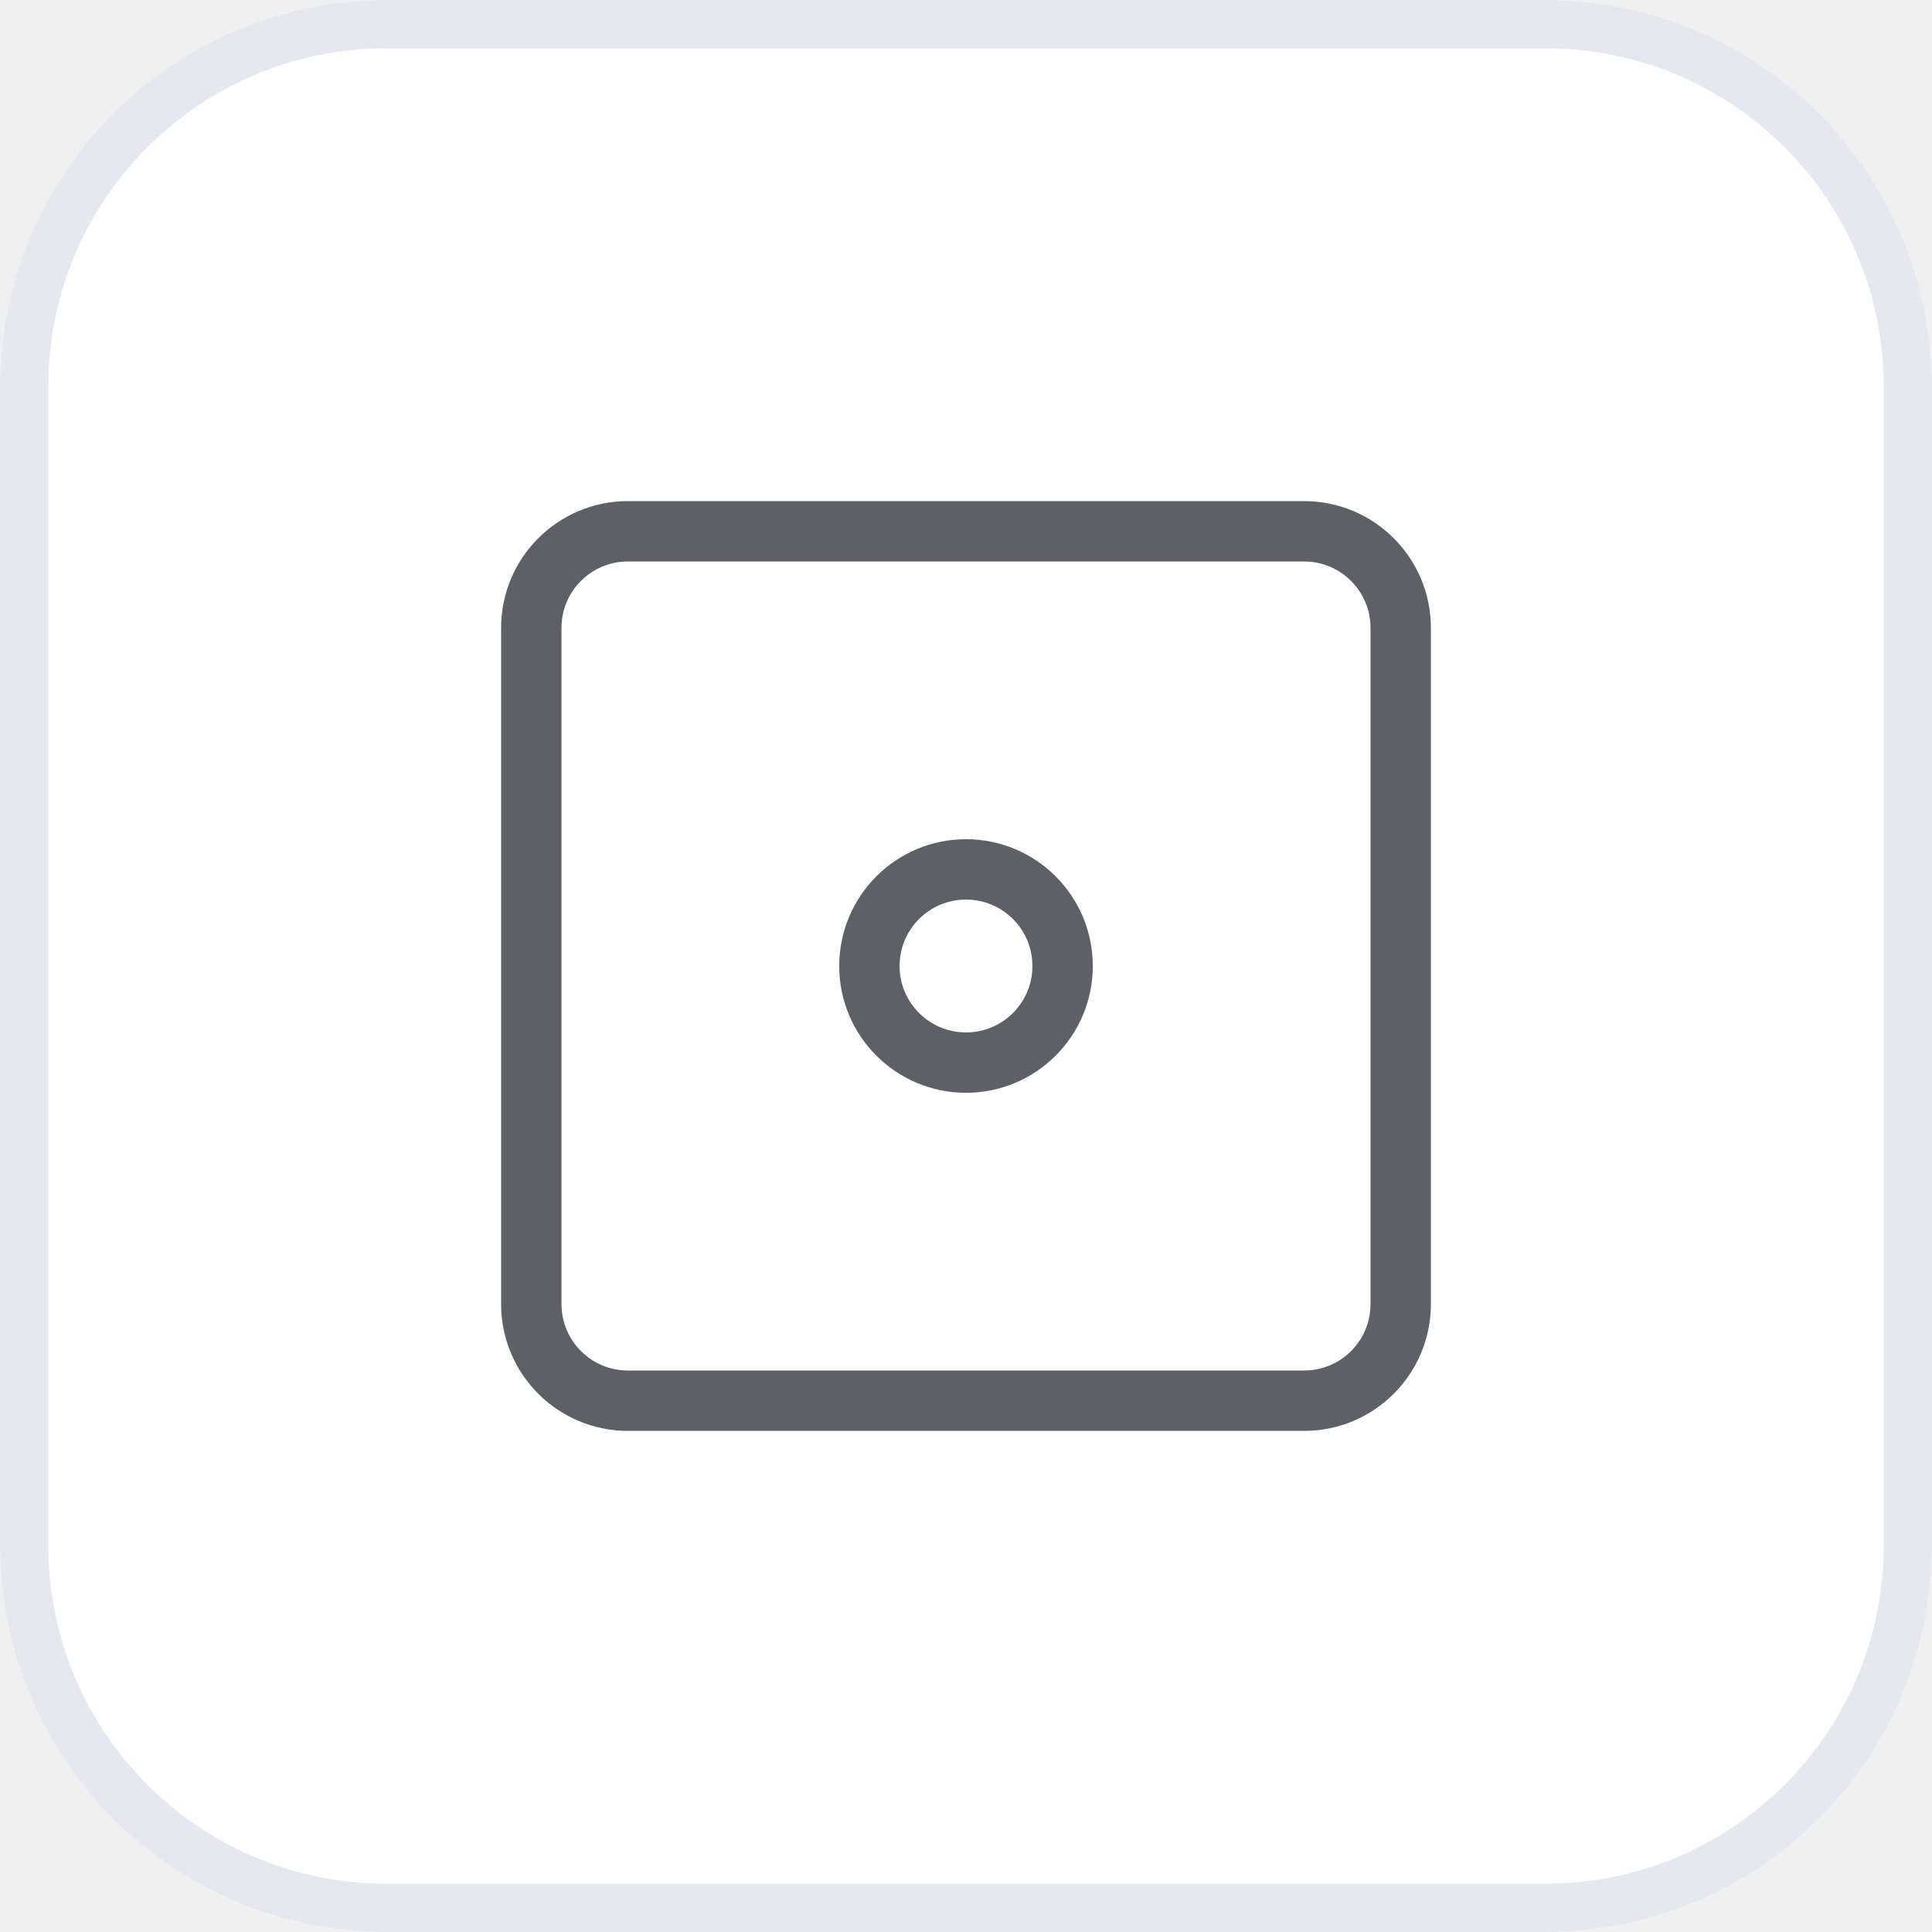
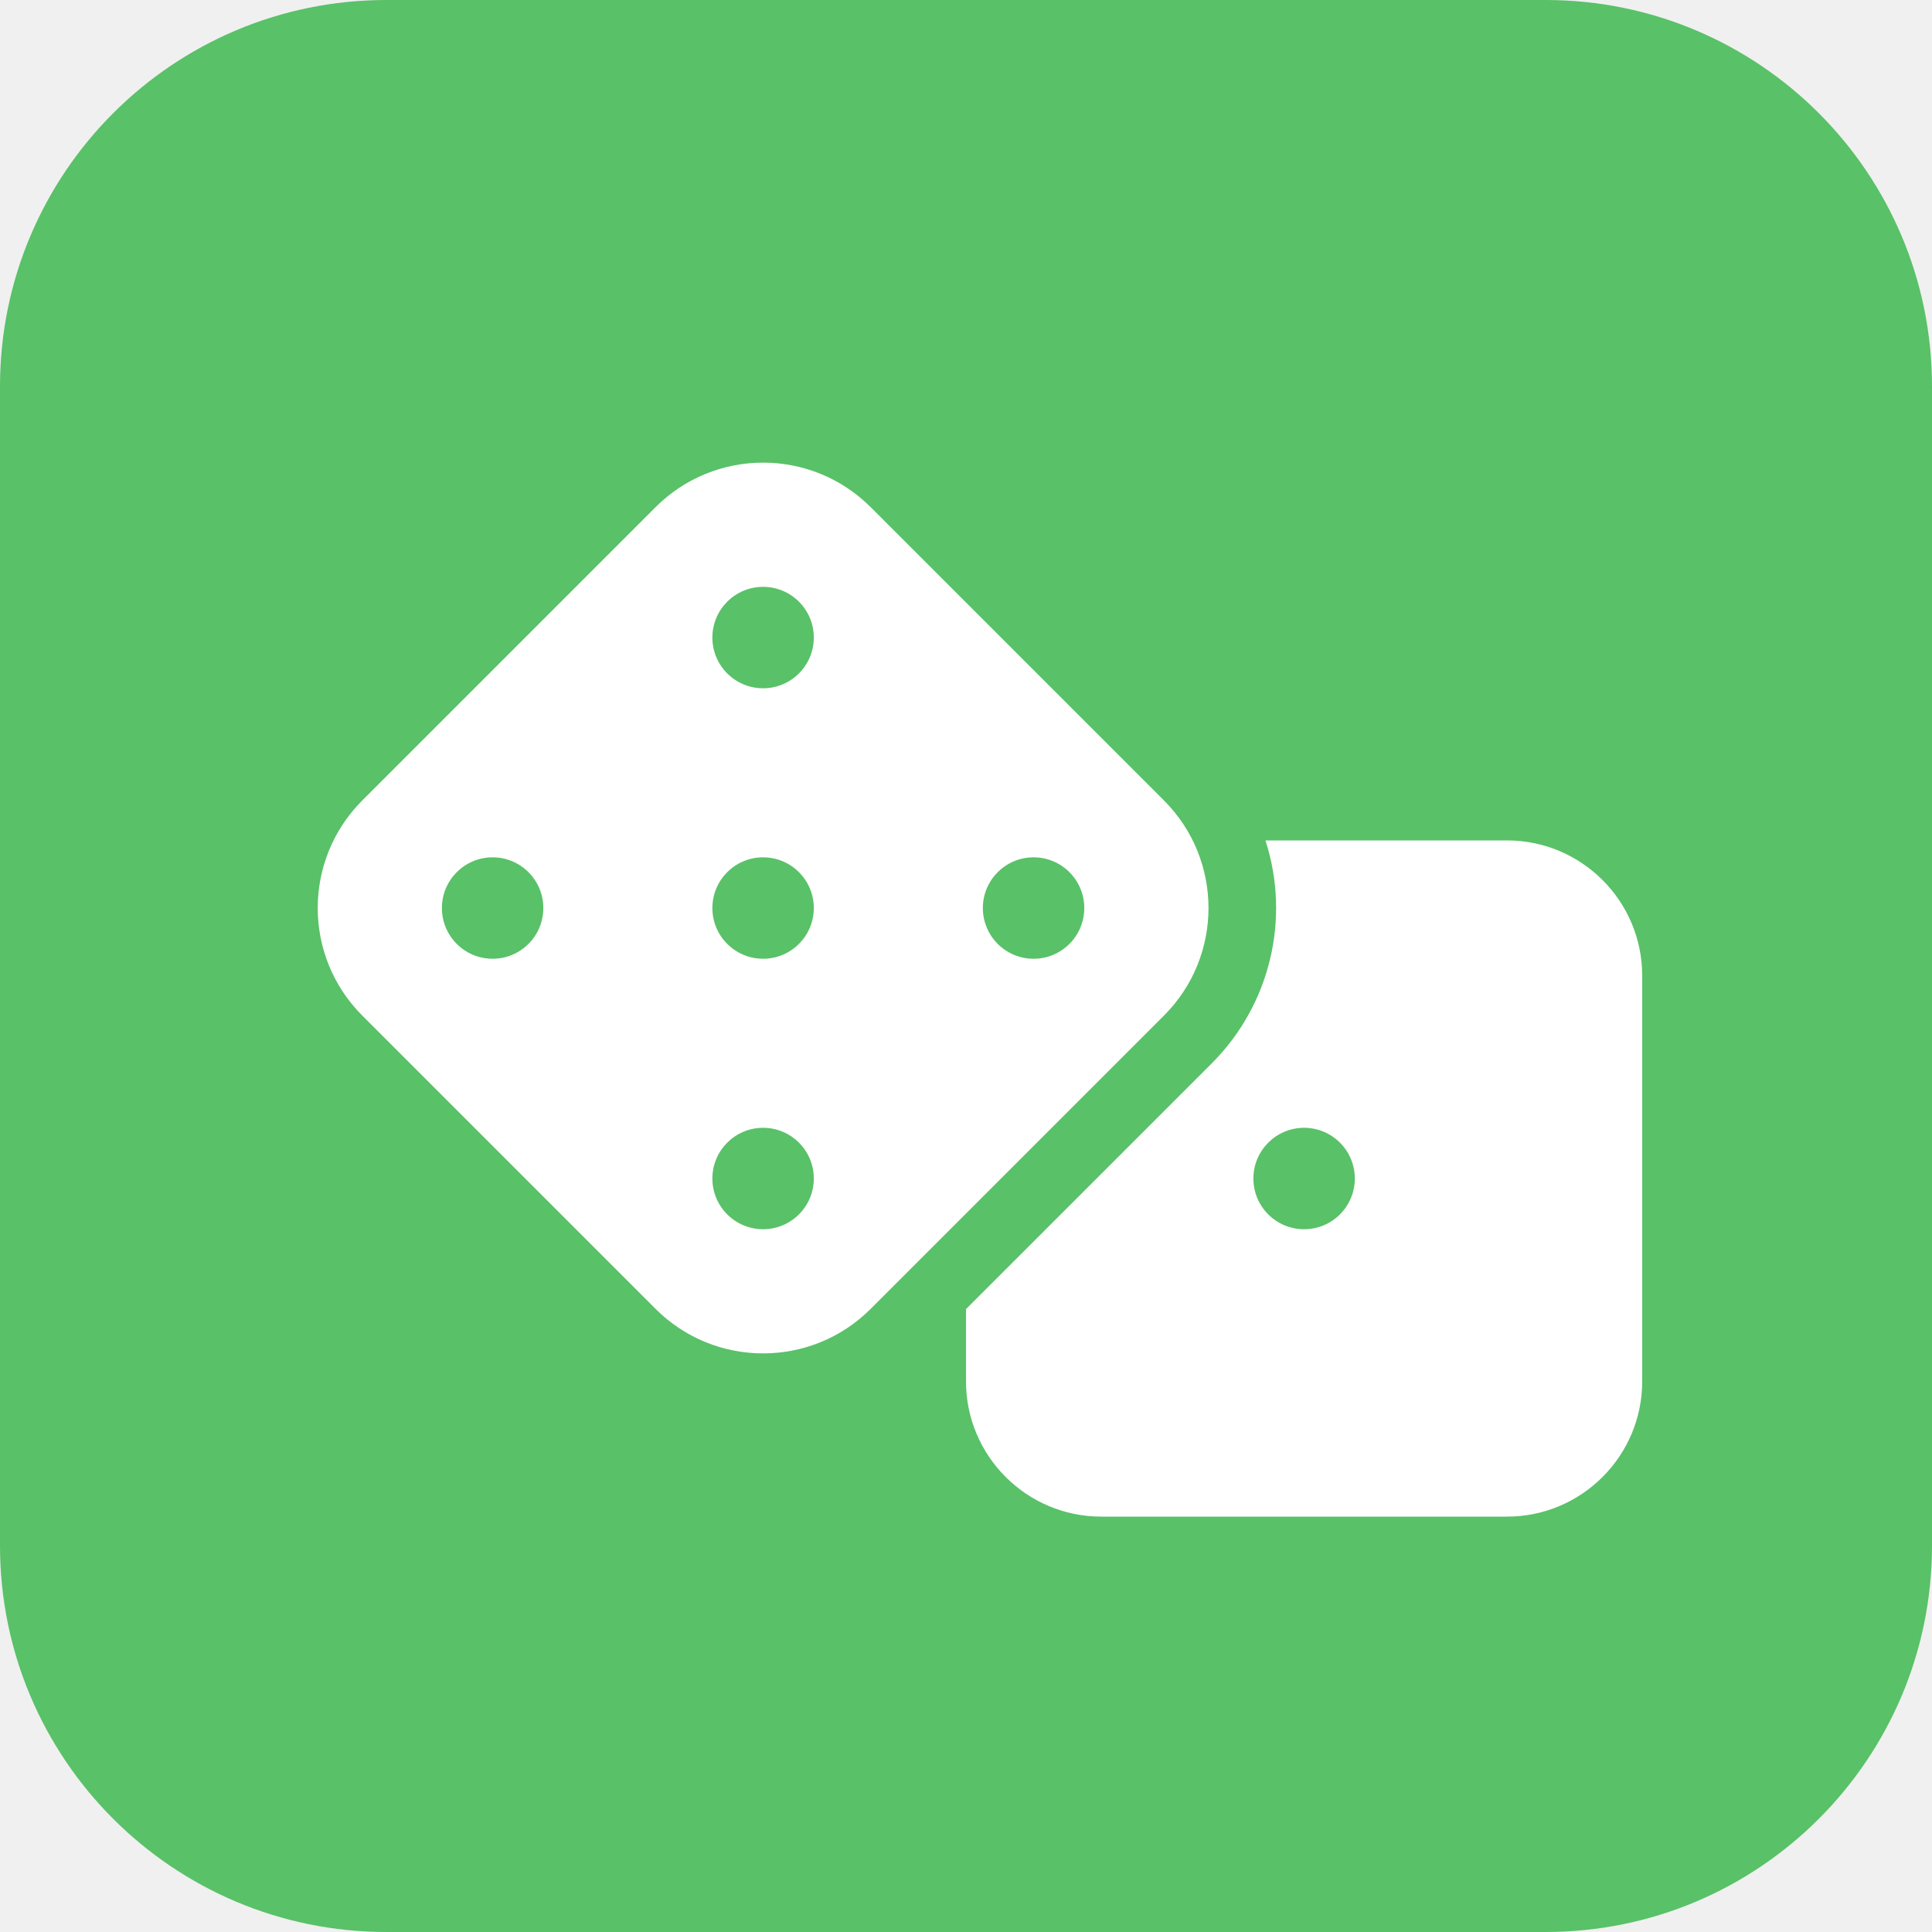
- <svg xmlns="http://www.w3.org/2000/svg" width="40" height="40" fill="none">
+ <svg xmlns="http://www.w3.org/2000/svg" fill="none" viewBox="0 0 40 40">
  <g filter="url(#a)">
-     <rect width="40" height="40" rx="8" fill="#fff" />
-     <rect x=".5" y=".5" width="39" height="39" rx="7.5" stroke="#E5E8F0" />
+     <rect width="40" height="40" fill="#59C168" rx="8" />
  </g>
-   <rect x="11" y="11" width="18" height="18" rx="2" stroke="#5D6066" stroke-width="1.25" stroke-linejoin="round" />
-   <circle cx="20" cy="20" r="2" stroke="#5D6066" stroke-width="1.25" stroke-linejoin="round" />
+   <g clip-path="url(#b)">
+     <path fill="#fff" d="M18.026 10.5a3.15 3.15 0 0 0-4.453 0L7.5 16.573a3.15 3.15 0 0 0 0 4.453l6.073 6.073a3.15 3.15 0 0 0 4.453 0l6.073-6.073a3.15 3.15 0 0 0 0-4.453L18.026 10.5Zm-3.277 8.3a1.05 1.05 0 1 1 2.1 0 1.05 1.05 0 0 1-2.1 0Zm-4.55-1.05a1.05 1.05 0 1 1 0 2.1 1.05 1.05 0 0 1 0-2.1Zm5.6 7.7a1.05 1.05 0 1 1 0-2.1 1.05 1.05 0 0 1 0 2.1Zm5.6-7.7a1.05 1.05 0 1 1 0 2.1 1.05 1.05 0 0 1 0-2.1Zm-5.6-3.5a1.05 1.05 0 1 1 0-2.1 1.05 1.05 0 0 1 0 2.1ZM20 28.6c0 1.544 1.256 2.8 2.8 2.8h8.4c1.545 0 2.8-1.256 2.8-2.8v-8.4c0-1.545-1.255-2.8-2.8-2.8h-5a4.549 4.549 0 0 1-1.111 4.615L20 27.103V28.6Zm7-5.25a1.05 1.05 0 1 1 0 2.1 1.05 1.05 0 0 1 0-2.1Z" />
+   </g>
  <defs>
-     <filter id="a" x="-5.437" y="-5.437" width="50.873" height="50.873" filterUnits="userSpaceOnUse" color-interpolation-filters="sRGB">
+     <clipPath id="b">
+       <path fill="#fff" d="M6 9h28v22.4H6z" />
+     </clipPath>
+     <filter id="a" width="50.873" height="50.873" x="-5.437" y="-5.437" color-interpolation-filters="sRGB" filterUnits="userSpaceOnUse">
      <feFlood flood-opacity="0" result="BackgroundImageFix" />
      <feGaussianBlur in="BackgroundImageFix" stdDeviation="2.718" />
-       <feComposite in2="SourceAlpha" operator="in" result="effect1_backgroundBlur_3826_198" />
-       <feBlend in="SourceGraphic" in2="effect1_backgroundBlur_3826_198" result="shape" />
+       <feComposite in2="SourceAlpha" operator="in" result="effect1_backgroundBlur_4583_837" />
+       <feBlend in="SourceGraphic" in2="effect1_backgroundBlur_4583_837" result="shape" />
    </filter>
  </defs>
</svg>
